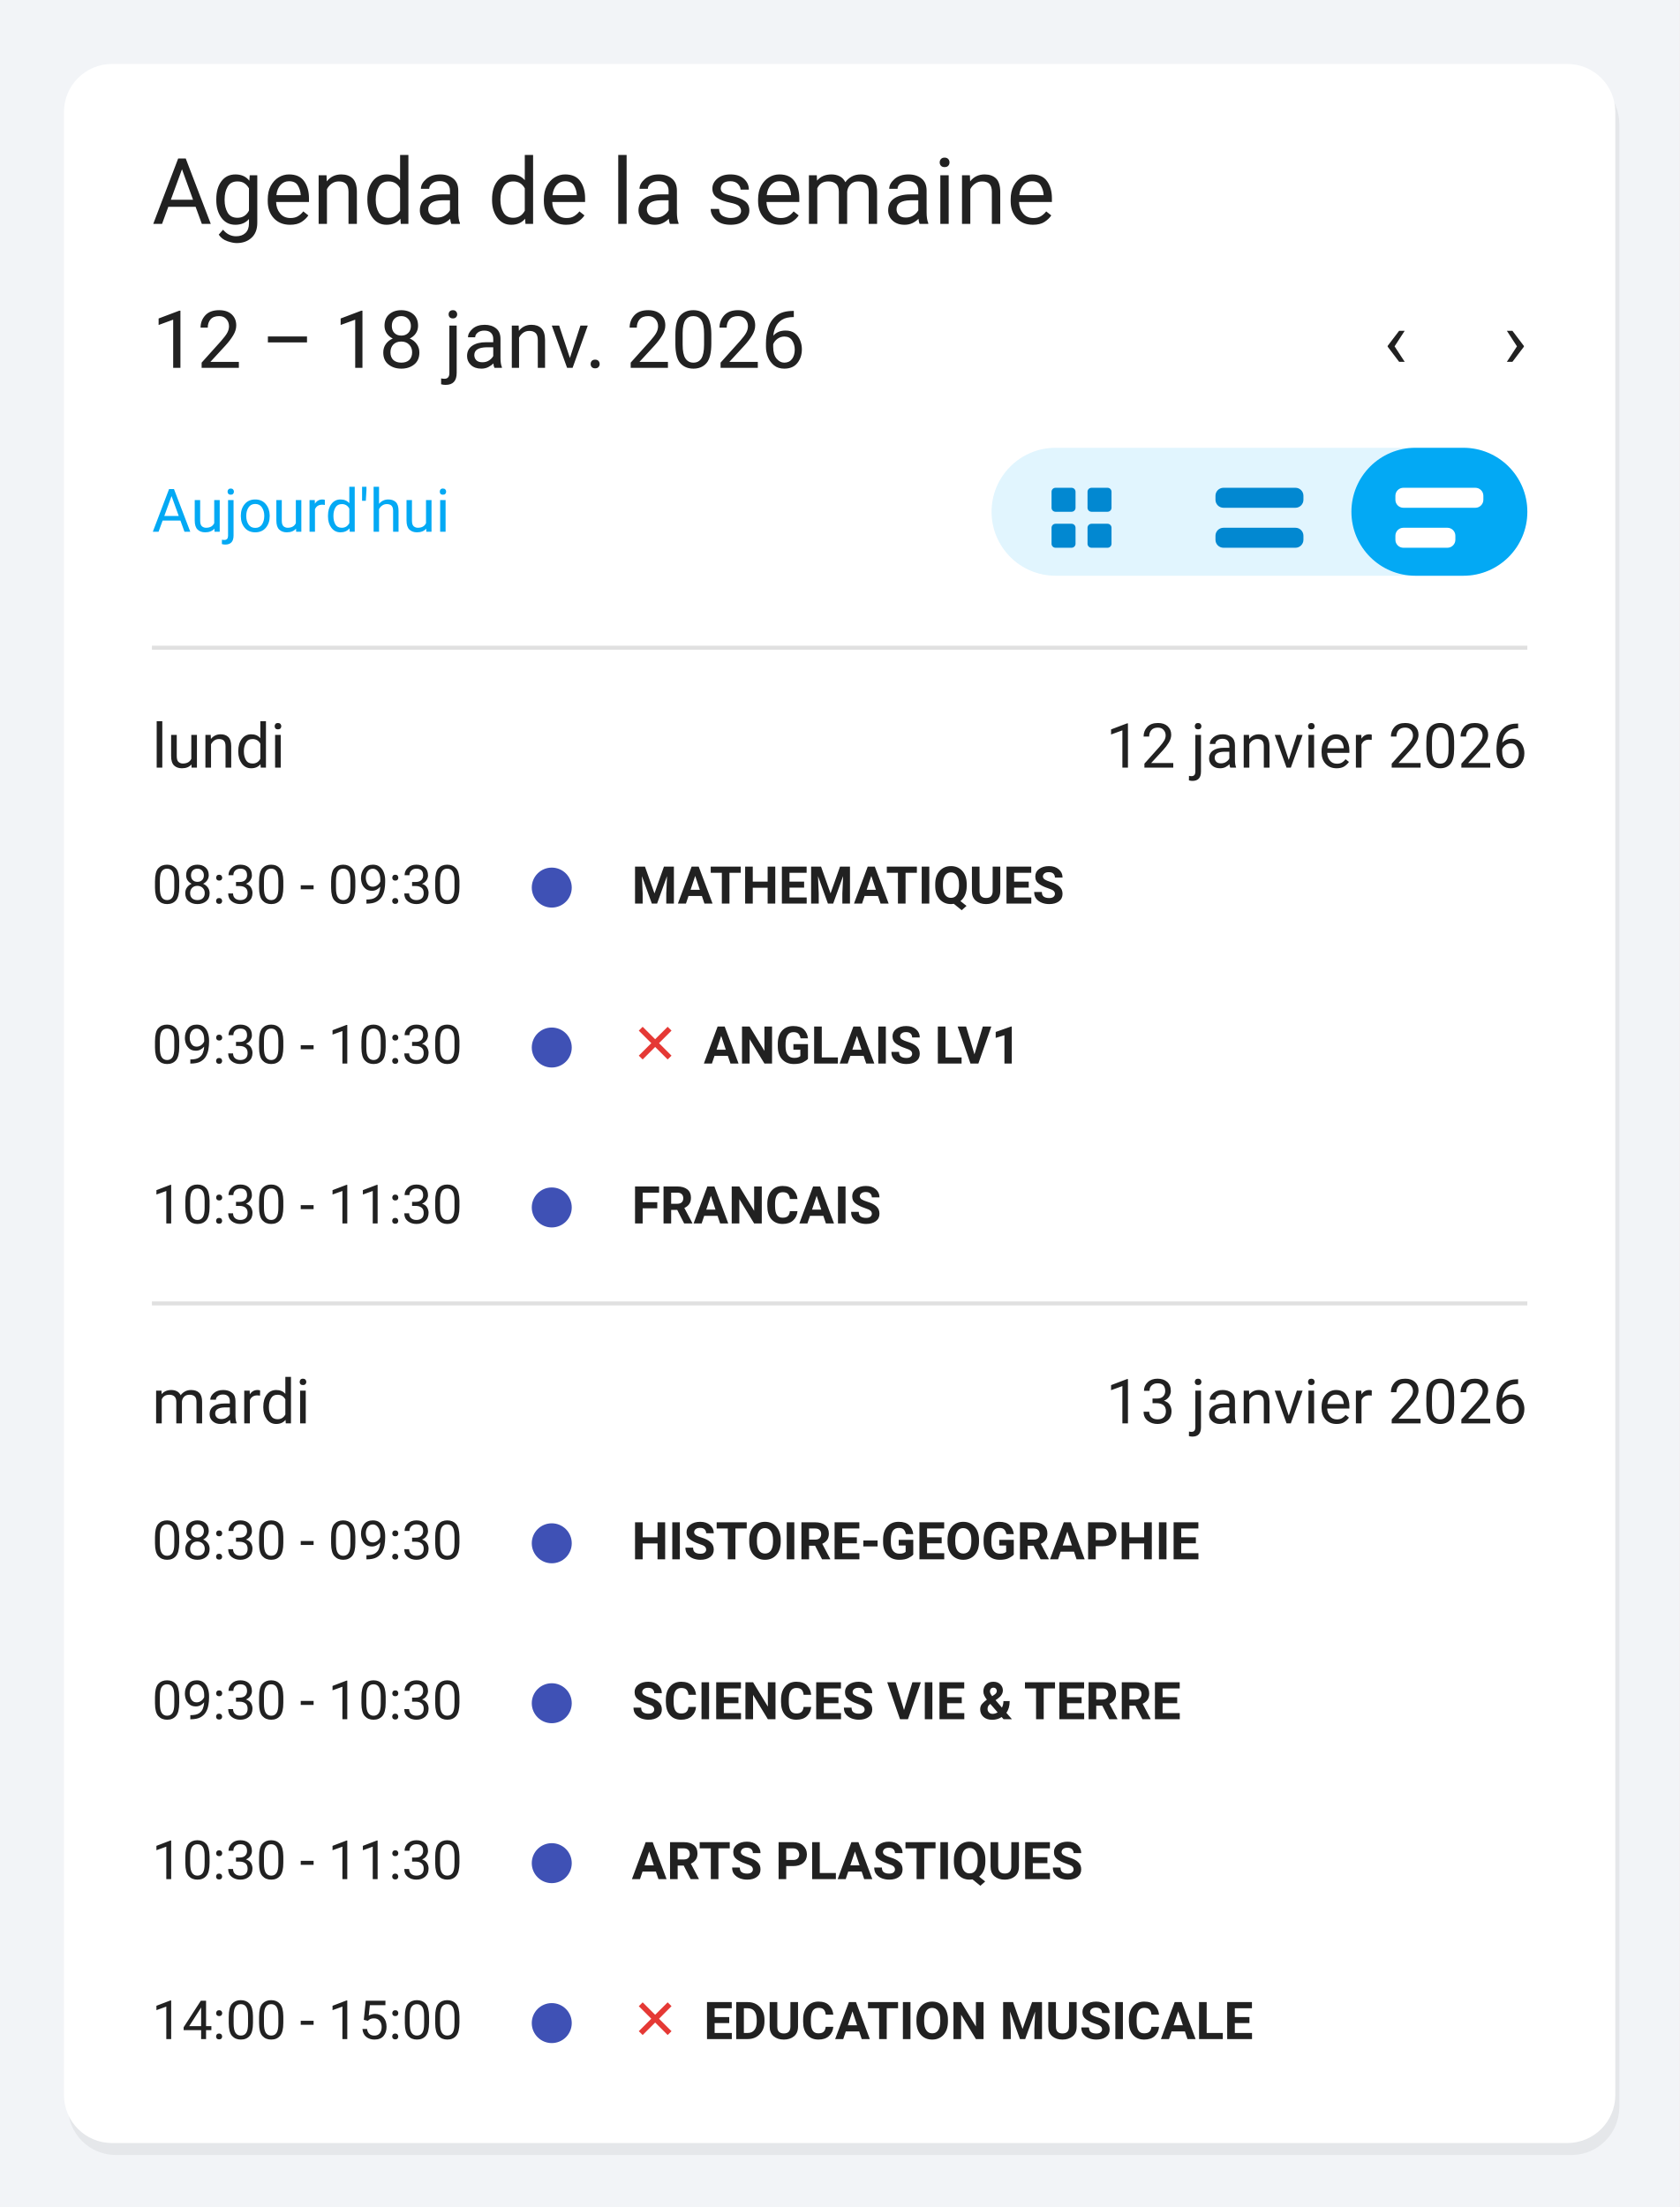
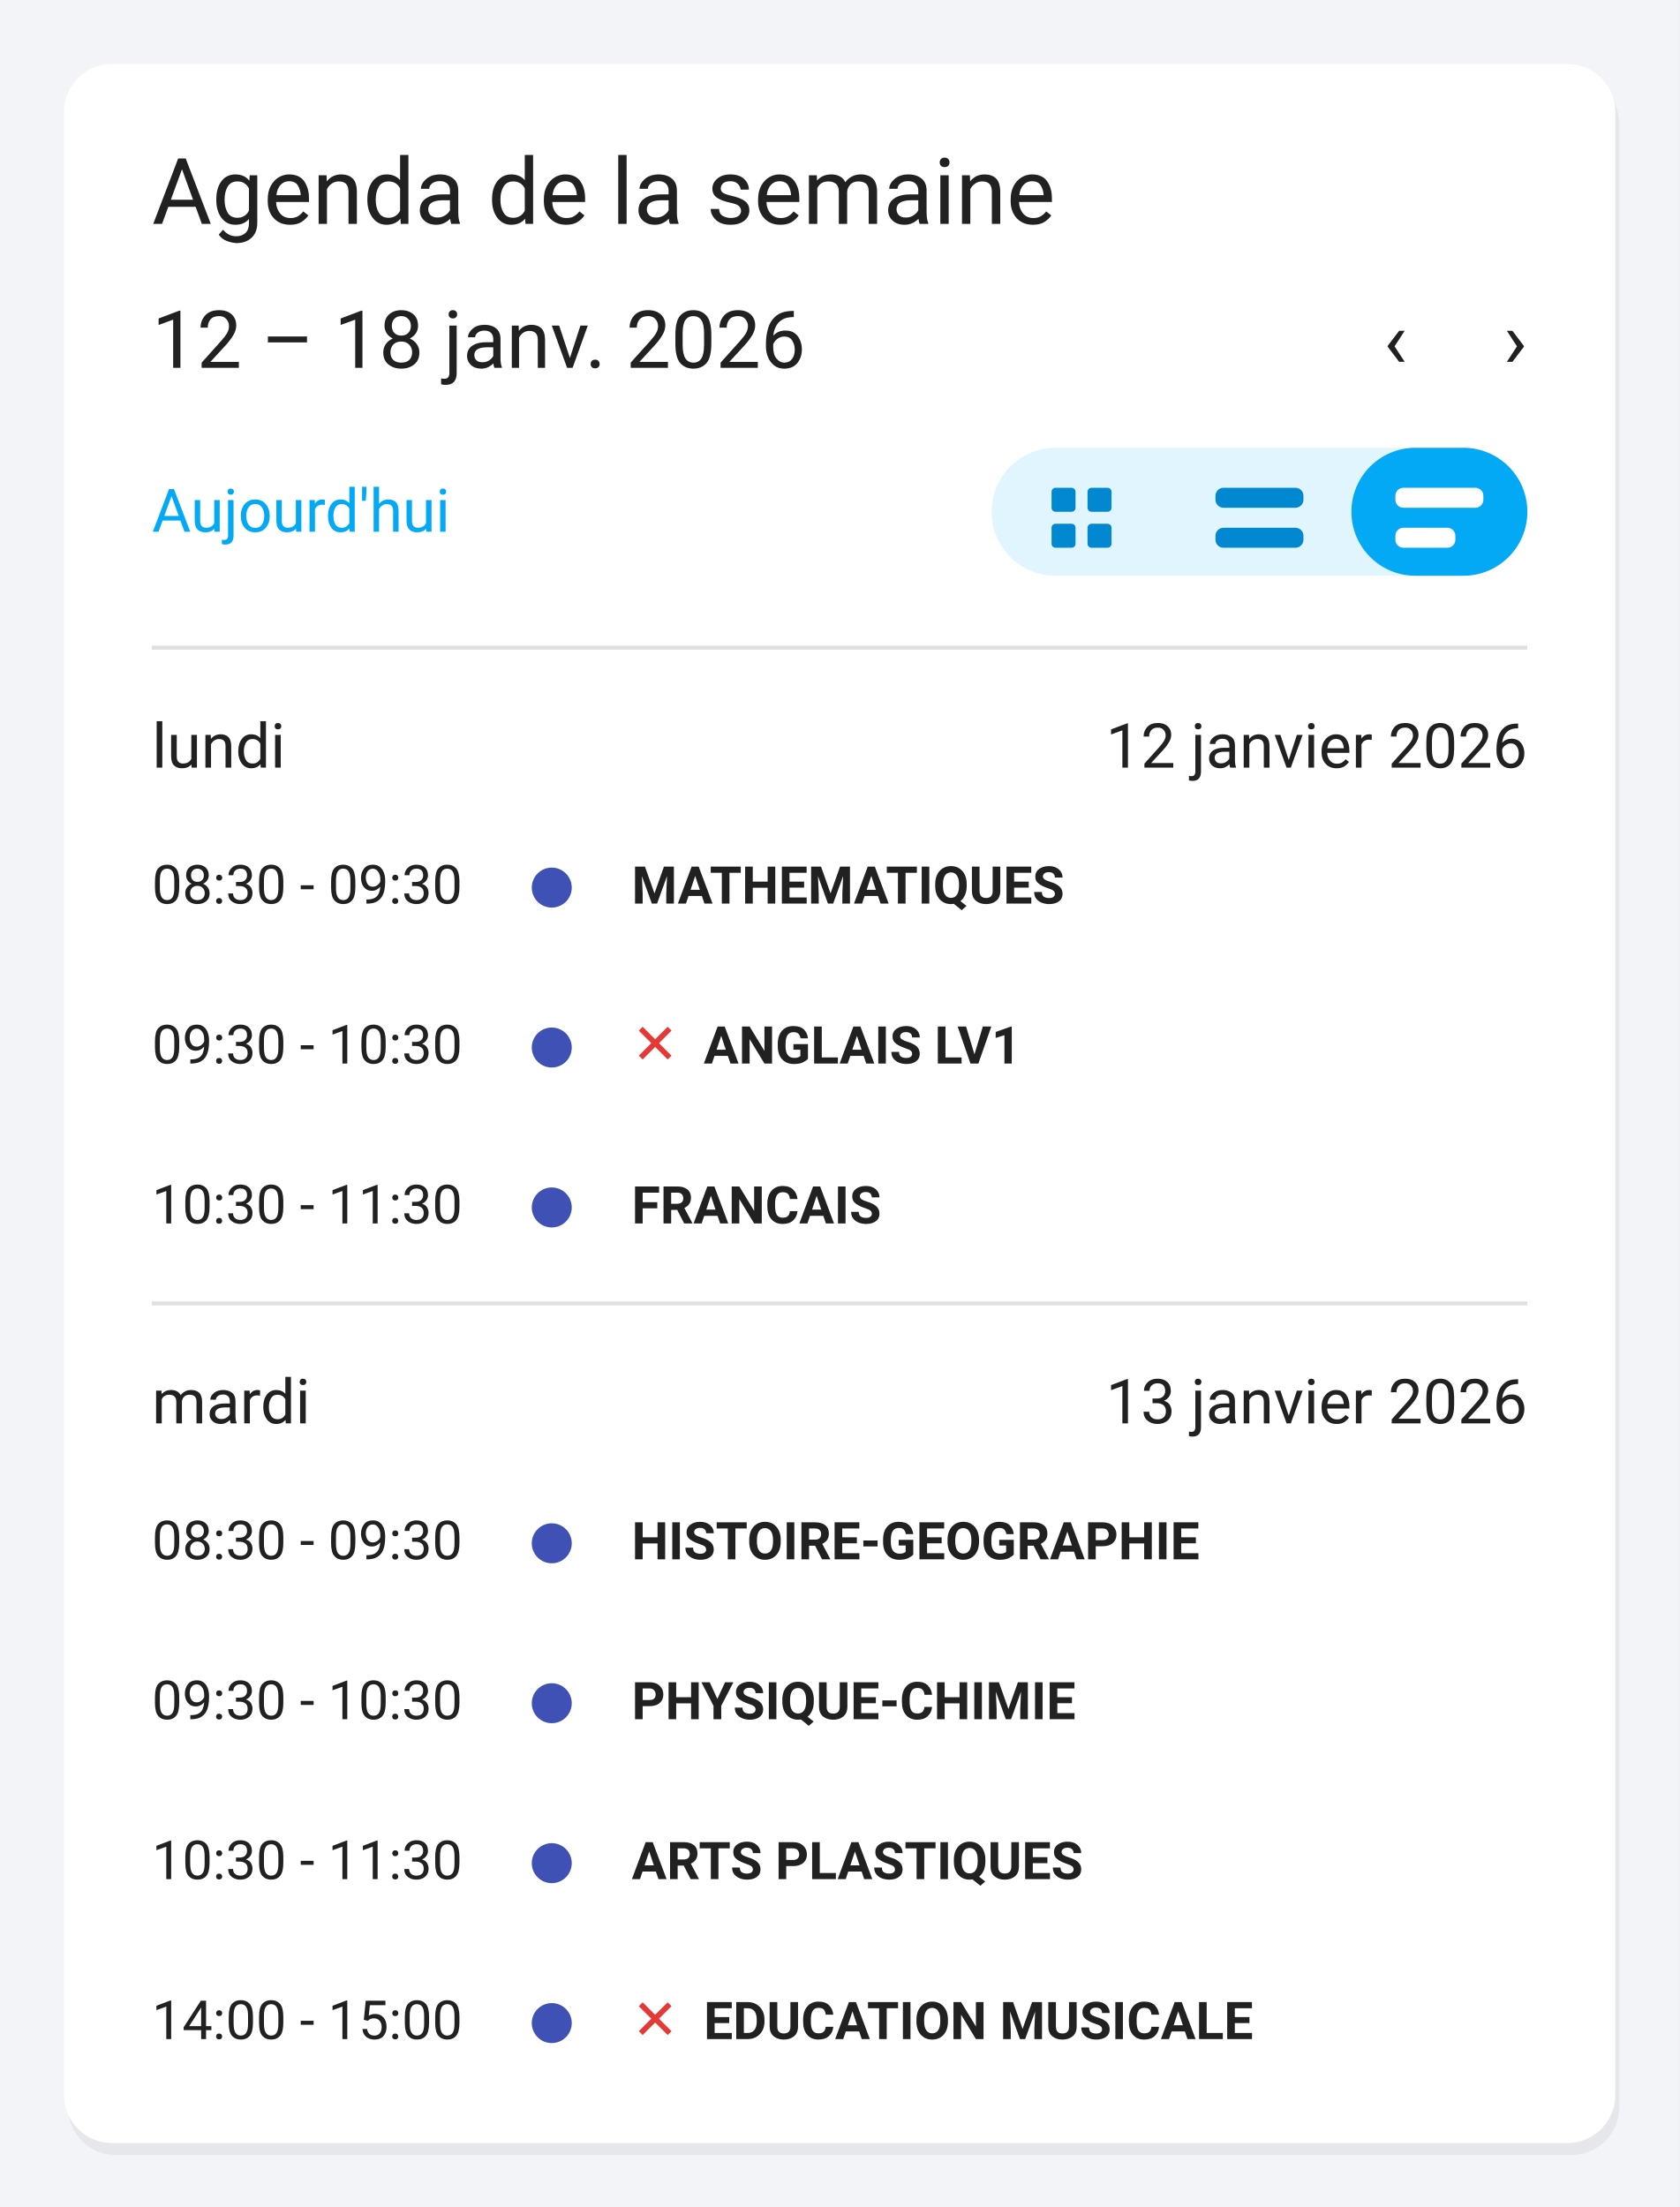
<svg xmlns="http://www.w3.org/2000/svg" viewBox="0 0 420 552" width="420" height="552" role="img" aria-label="La carte Agenda de Home Assistant en vue listWeek : la semaine en liste, groupée par jour, avec deux cours annulés préfixés d'une croix.">
  <style>
    .bg { fill: #f2f4f7; }
    .card { fill: #ffffff; }
    .shadow { fill: #101828; opacity: .06; }
    .title { font: 400 23px system-ui, -apple-system, "Segoe UI", Roboto, sans-serif; fill: #212121; }
    .range { font: 400 20px system-ui, -apple-system, "Segoe UI", Roboto, sans-serif; fill: #212121; }
    .nav { font: 400 20px system-ui, -apple-system, "Segoe UI", Roboto, sans-serif; fill: #212121; }
    .today { font: 400 15px system-ui, -apple-system, "Segoe UI", Roboto, sans-serif; fill: #03a9f4; }
    .day { font: 400 15.5px system-ui, -apple-system, "Segoe UI", Roboto, sans-serif; fill: #212121; }
    .time { font: 400 13.5px system-ui, -apple-system, "Segoe UI", Roboto, sans-serif; fill: #212121; }
    .subj { font: 600 13px system-ui, -apple-system, "Segoe UI", Roboto, sans-serif; fill: #212121; }
    .cross { font: 700 14px system-ui, -apple-system, "Segoe UI", Roboto, sans-serif; fill: #e53935; }
    .rule { stroke: #e0e0e0; stroke-width: 1; }
    .dot { fill: #3f51b5; }
  </style>
  <rect class="bg" width="420" height="552" />
  <g transform="translate(16 16)">
    <rect class="shadow" x="1" y="3" width="388" height="520" rx="12" />
    <rect class="card" width="388" height="520" rx="12" />
    <text class="title" x="22" y="40">Agenda de la semaine</text>
    <text class="range" x="22" y="76">12 – 18 janv. 2026</text>
    <text class="nav" x="330" y="76">‹</text>
    <text class="nav" x="360" y="76">›</text>
    <text class="today" x="22" y="117">Aujourd'hui</text>
    <rect x="232" y="96" width="134" height="32" rx="16" fill="#e1f5fe" />
    <rect x="322" y="96" width="44" height="32" rx="16" fill="#03a9f4" />
    <g fill="#0288d1">
      <rect x="247" y="106" width="6" height="6" rx="1" />
      <rect x="256" y="106" width="6" height="6" rx="1" />
      <rect x="247" y="115" width="6" height="6" rx="1" />
      <rect x="256" y="115" width="6" height="6" rx="1" />
      <rect x="288" y="106" width="22" height="5" rx="2" />
      <rect x="288" y="116" width="22" height="5" rx="2" />
    </g>
    <g fill="#ffffff">
      <rect x="333" y="106" width="22" height="5" rx="2" />
      <rect x="333" y="116" width="15" height="5" rx="2" />
    </g>
    <line class="rule" x1="22" y1="146" x2="366" y2="146" />
    <text class="day" x="22" y="176">lundi</text>
    <text class="day" x="366" y="176" text-anchor="end">12 janvier 2026</text>
    <text class="time" x="22" y="210">08:30 - 09:30</text>
    <circle class="dot" cx="122" cy="206" r="5" />
    <text class="subj" x="142" y="210">MATHEMATIQUES</text>
    <text class="time" x="22" y="250">09:30 - 10:30</text>
    <circle class="dot" cx="122" cy="246" r="5" />
    <text class="cross" x="142" y="250">✕</text>
    <text class="subj" x="160" y="250">ANGLAIS LV1</text>
    <text class="time" x="22" y="290">10:30 - 11:30</text>
    <circle class="dot" cx="122" cy="286" r="5" />
    <text class="subj" x="142" y="290">FRANCAIS</text>
    <line class="rule" x1="22" y1="310" x2="366" y2="310" />
    <text class="day" x="22" y="340">mardi</text>
    <text class="day" x="366" y="340" text-anchor="end">13 janvier 2026</text>
    <text class="time" x="22" y="374">08:30 - 09:30</text>
    <circle class="dot" cx="122" cy="370" r="5" />
    <text class="subj" x="142" y="374">HISTOIRE-GEOGRAPHIE</text>
    <text class="time" x="22" y="414">09:30 - 10:30</text>
    <circle class="dot" cx="122" cy="410" r="5" />
-     <text class="subj" x="142" y="414">SCIENCES VIE &amp; TERRE</text>
+     <text class="subj" x="142" y="414">PHYSIQUE-CHIMIE</text>
    <text class="time" x="22" y="454">10:30 - 11:30</text>
    <circle class="dot" cx="122" cy="450" r="5" />
    <text class="subj" x="142" y="454">ARTS PLASTIQUES</text>
    <text class="time" x="22" y="494">14:00 - 15:00</text>
    <circle class="dot" cx="122" cy="490" r="5" />
    <text class="cross" x="142" y="494">✕</text>
    <text class="subj" x="160" y="494">EDUCATION MUSICALE</text>
  </g>
</svg>
